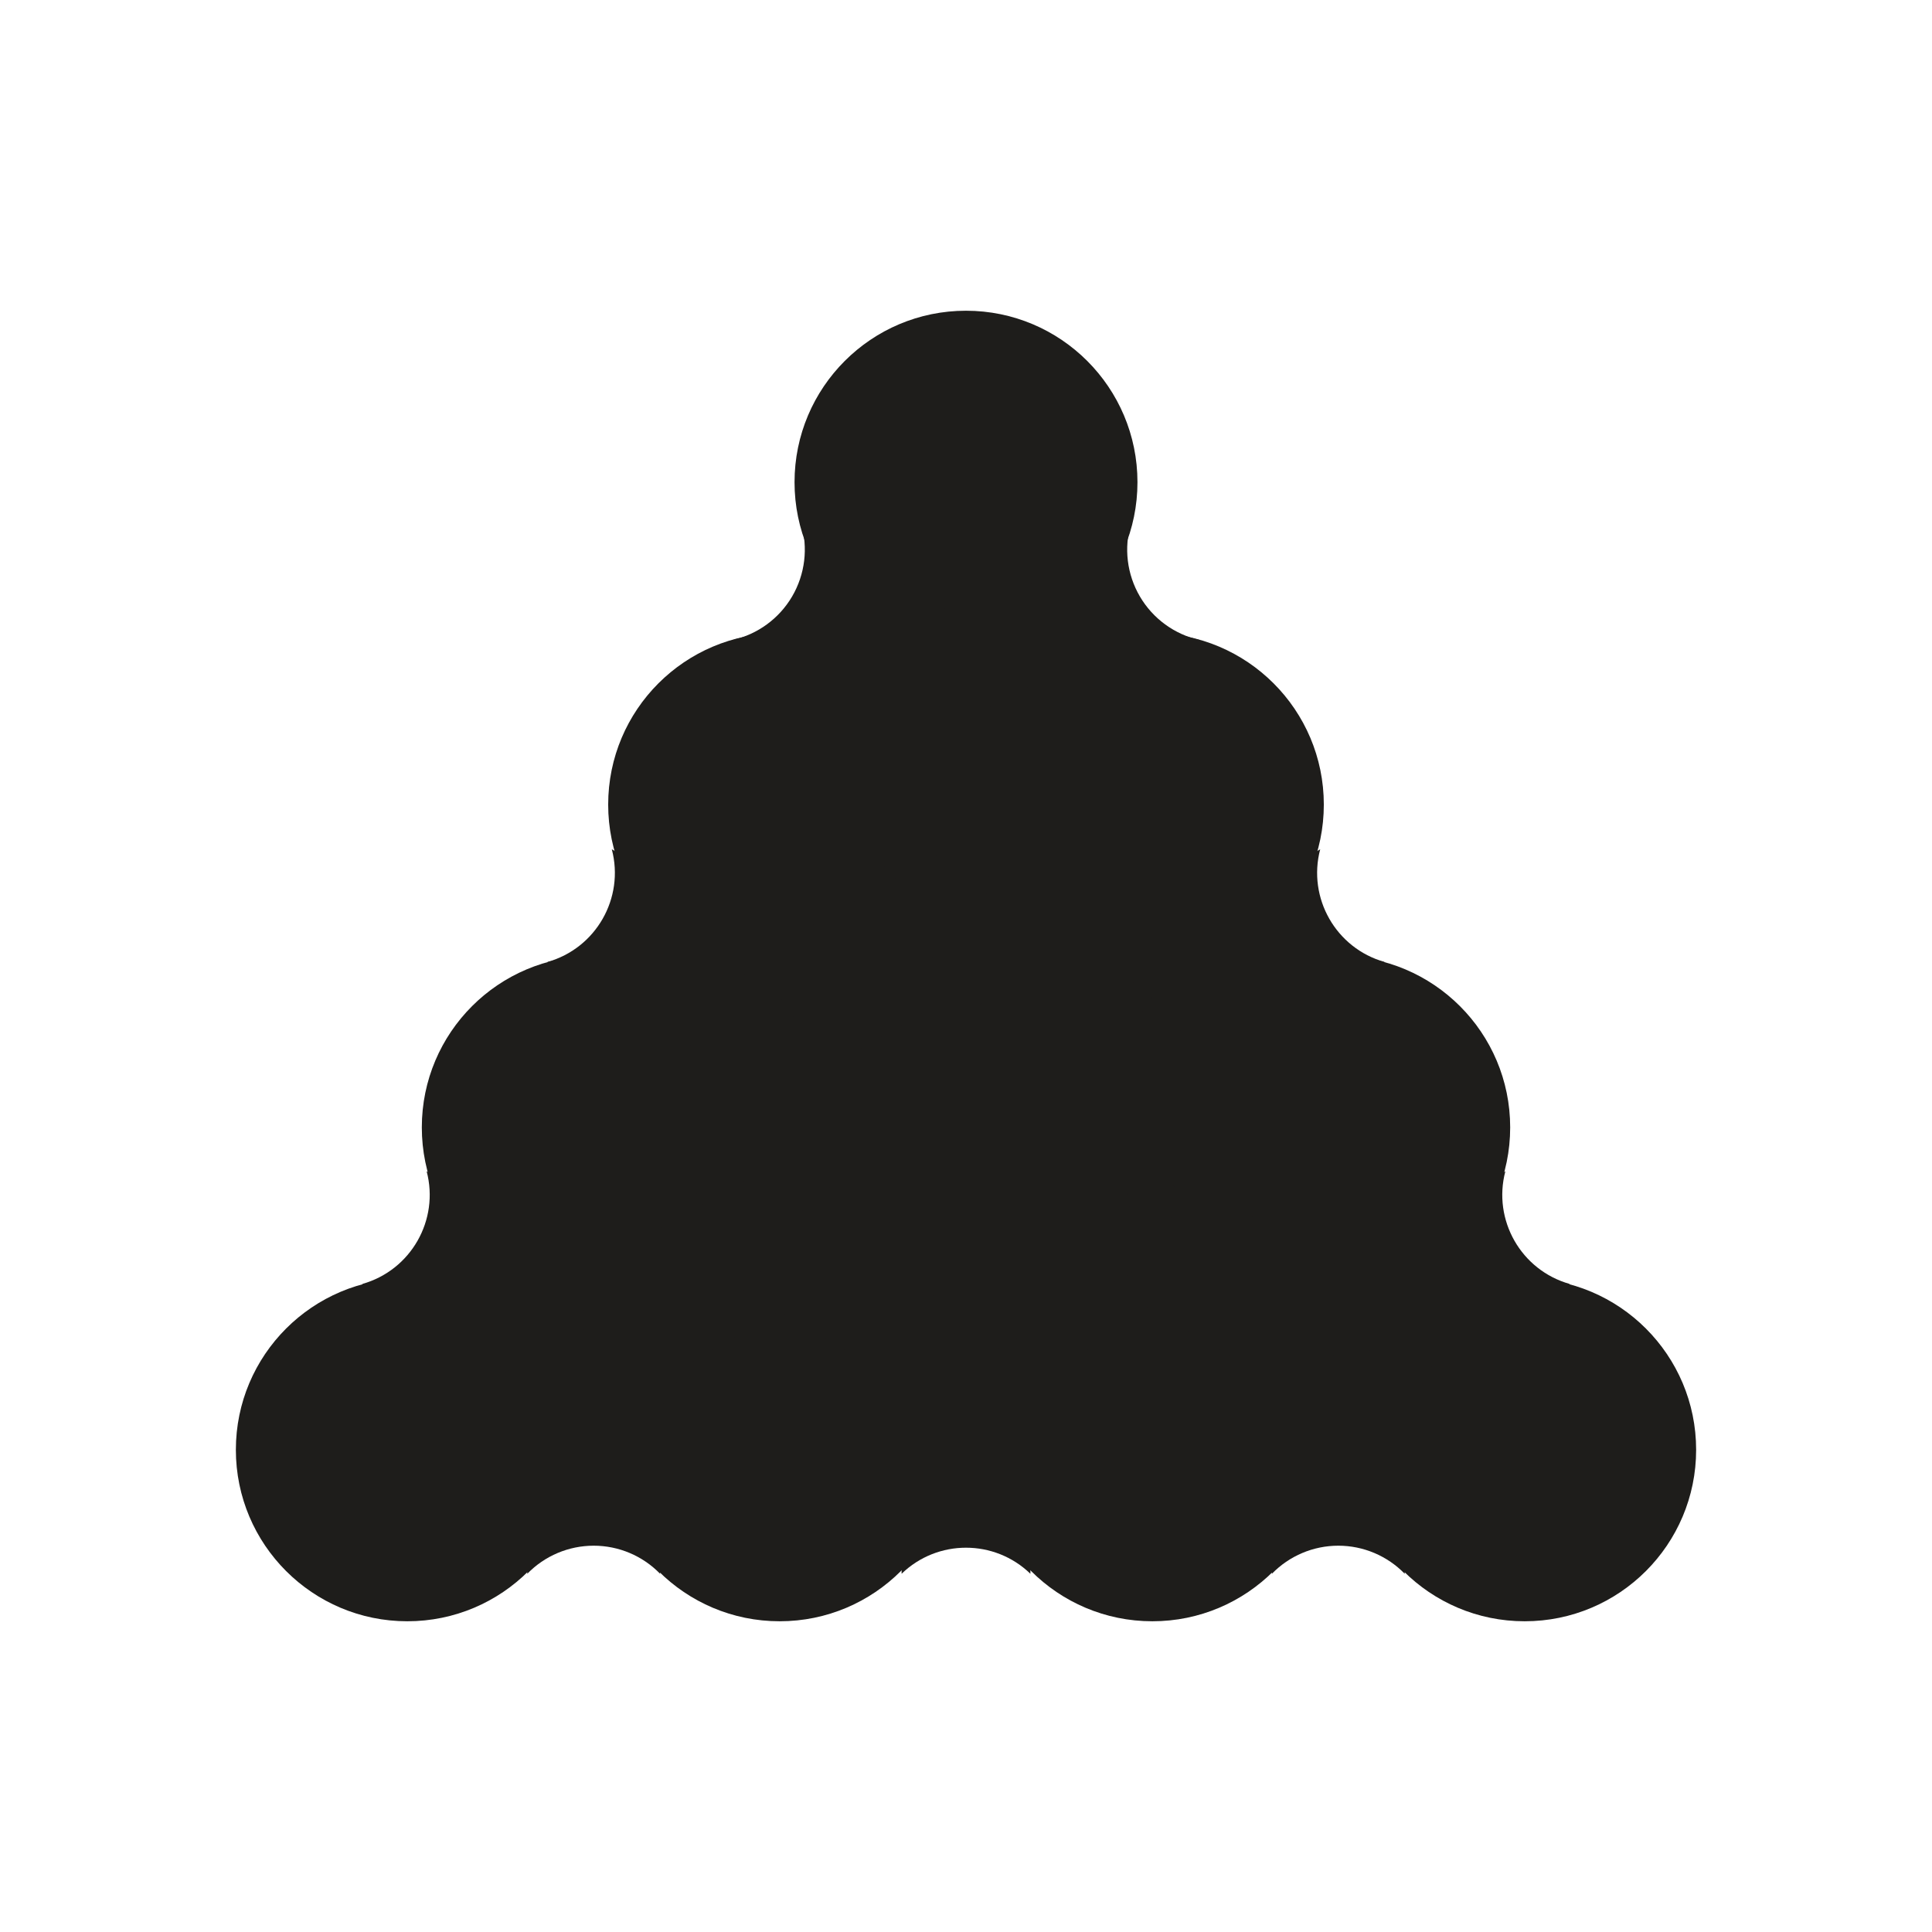
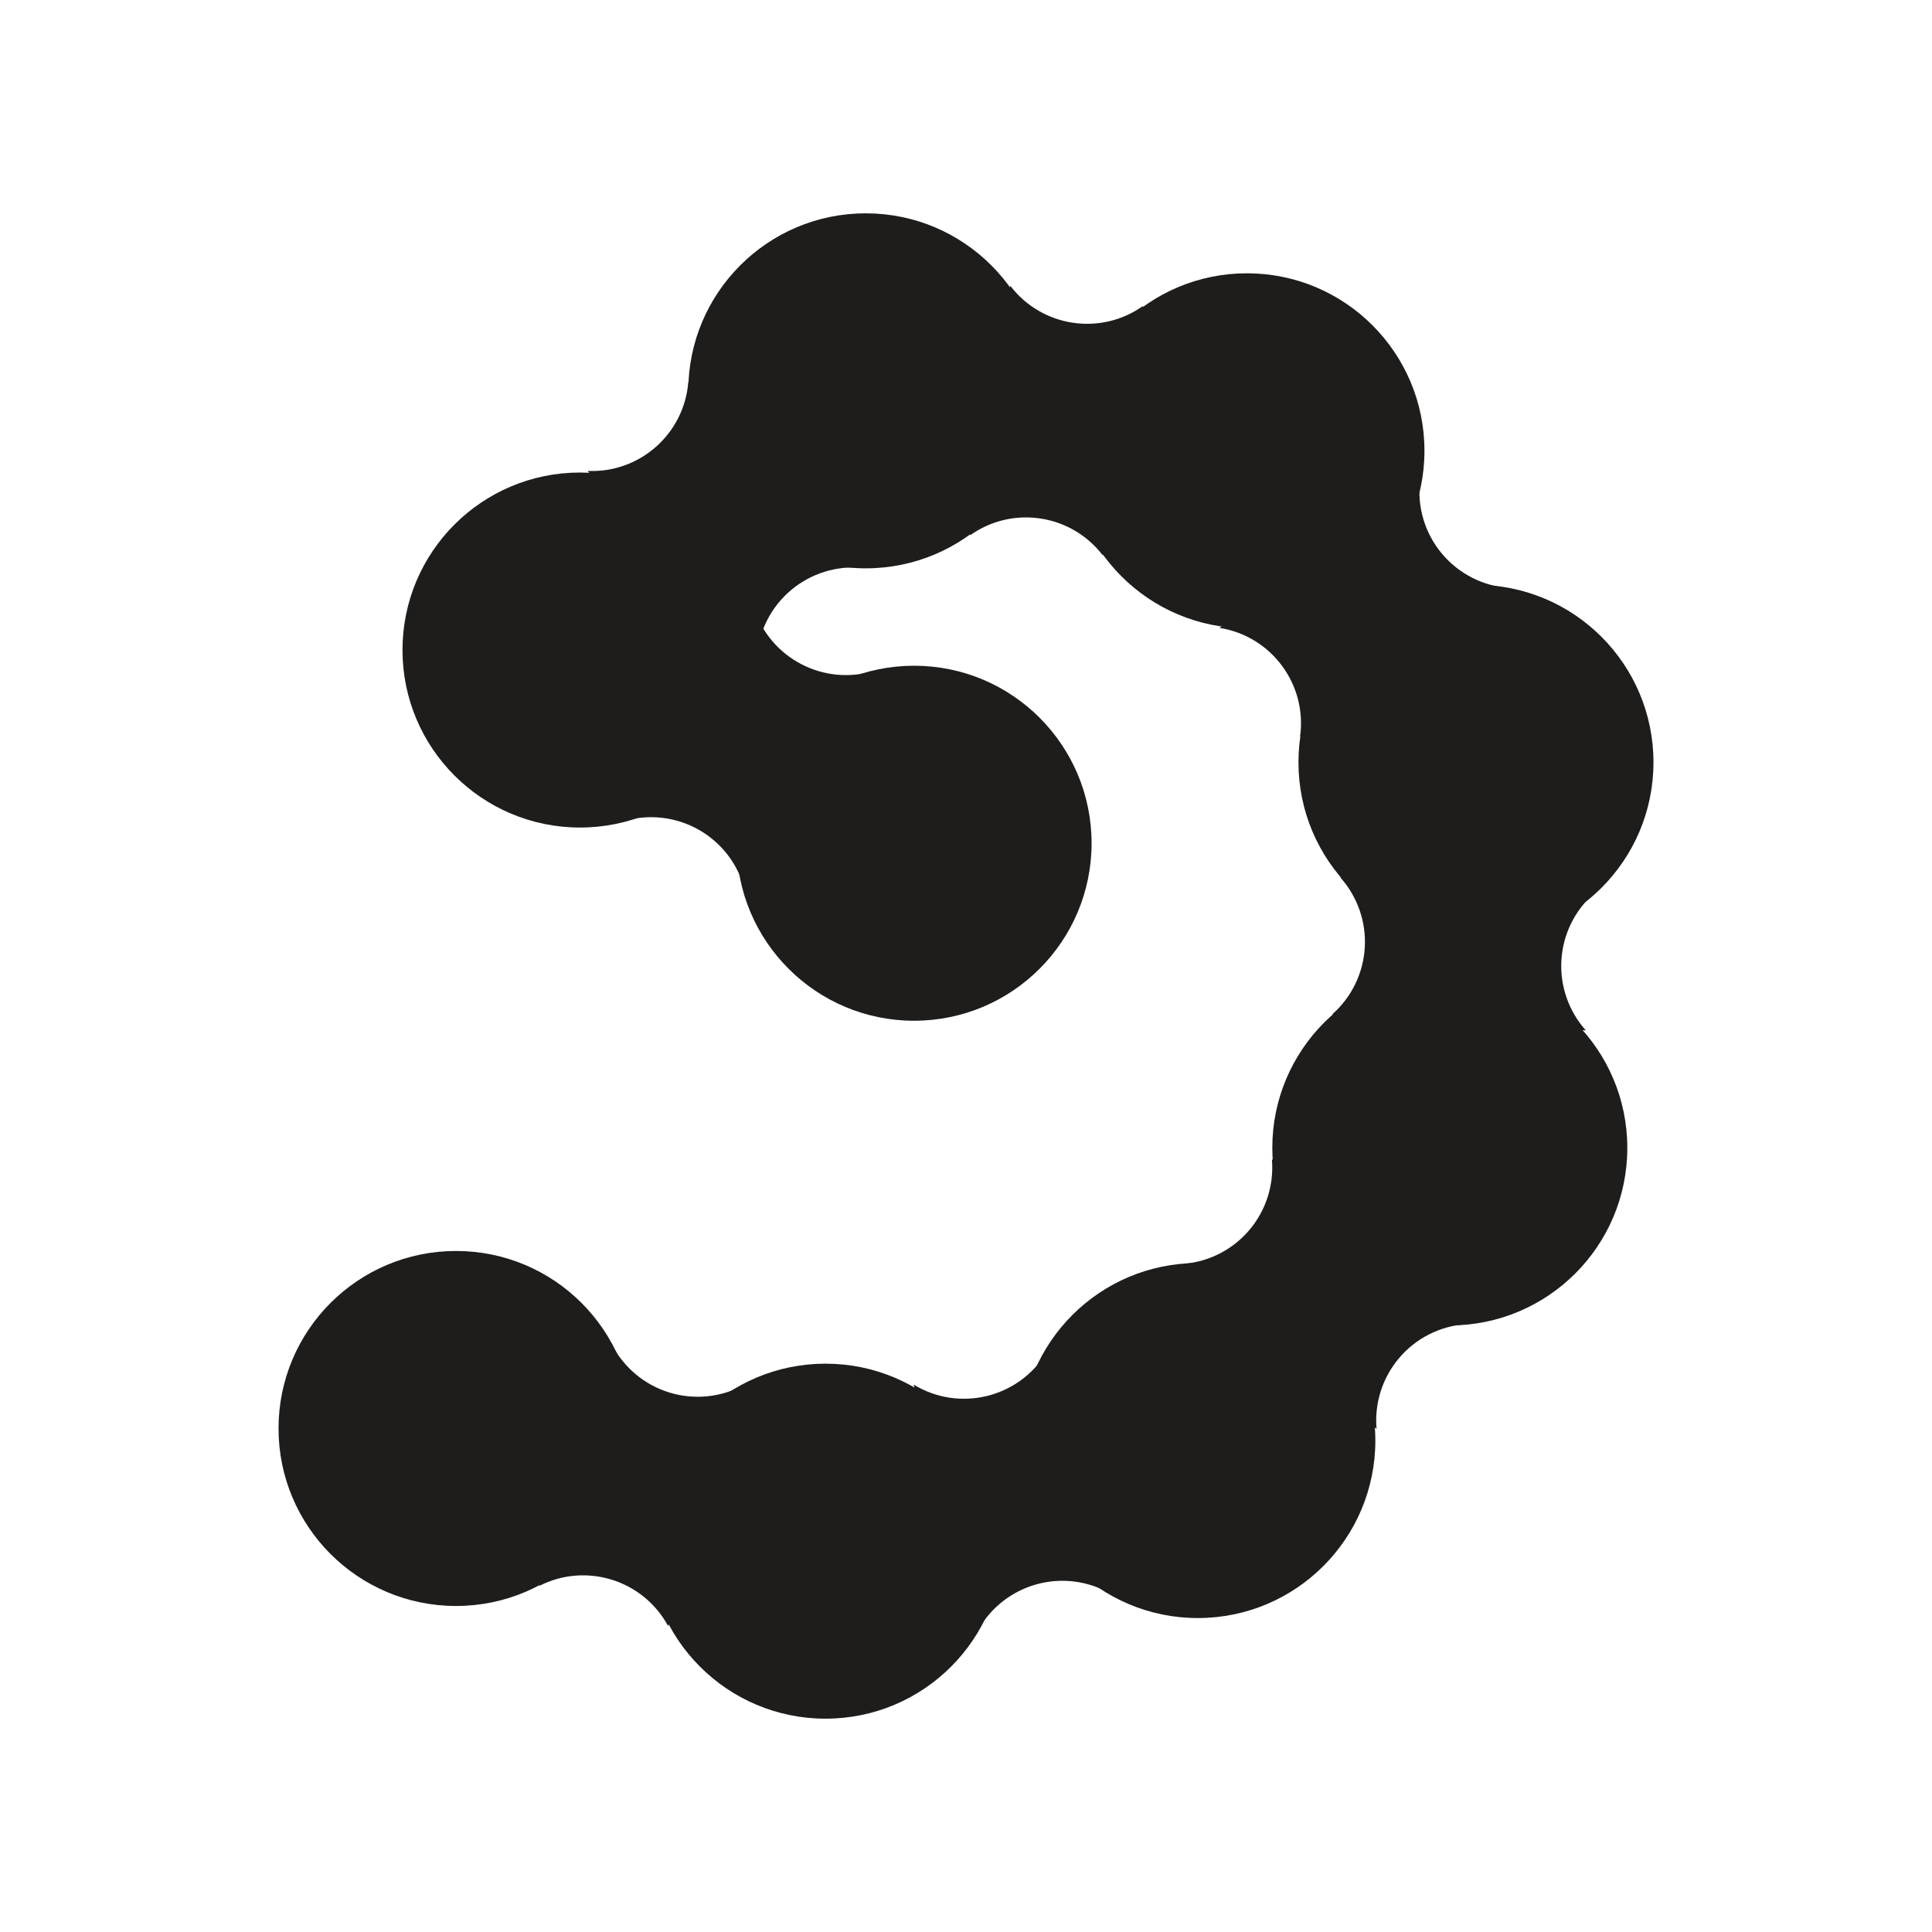
<svg xmlns="http://www.w3.org/2000/svg" width="48" height="48" viewBox="0 0 48 48">
  <g fill="#1e1d1b">
-     <circle cx="24.0" cy="11.98" r="4.26" />
-     <circle cx="19.37" cy="19.99" r="4.26" />
-     <circle cx="28.63" cy="19.99" r="4.26" />
-     <circle cx="14.74" cy="28.01" r="4.26" />
-     <circle cx="24.0" cy="28.01" r="4.26" />
-     <circle cx="33.26" cy="28.01" r="4.26" />
-     <circle cx="10.12" cy="36.02" r="4.26" />
-     <circle cx="19.37" cy="36.02" r="4.26" />
-     <circle cx="28.63" cy="36.02" r="4.26" />
-     <circle cx="37.88" cy="36.02" r="4.26" />
-     <circle cx="24.0" cy="17.32" r="2.31" />
-     <circle cx="24.0" cy="22.66" r="2.31" />
-     <circle cx="19.37" cy="25.34" r="2.31" />
-     <circle cx="28.63" cy="25.34" r="2.31" />
-     <circle cx="19.37" cy="30.68" r="2.31" />
-     <circle cx="14.74" cy="33.35" r="2.31" />
-     <circle cx="28.63" cy="30.68" r="2.31" />
-     <circle cx="24.0" cy="33.35" r="2.31" />
-     <circle cx="33.26" cy="33.35" r="2.31" />
-     <path d="M19.9 13.0A2.3 2.3 0 0 1 18.2 15.9L23.5 18.9A2.3 2.3 0 0 1 25.1 16.1Z" />
-     <path d="M22.9 16.1A2.3 2.3 0 0 1 24.5 18.9L29.8 15.9A2.3 2.3 0 0 1 28.1 13.0Z" />
-     <path d="M22.4 23.0A2.3 2.3 0 0 1 25.6 23.0L25.6 17.0A2.3 2.3 0 0 1 22.4 17.0Z" />
-     <path d="M15.2 21.1A2.3 2.3 0 0 1 13.6 23.9L18.9 26.9A2.3 2.3 0 0 1 20.5 24.1Z" />
-     <path d="M18.2 24.1A2.3 2.3 0 0 1 19.9 26.9L25.1 23.9A2.3 2.3 0 0 1 23.5 21.1Z" />
-     <path d="M24.5 21.1A2.3 2.3 0 0 1 22.9 23.9L28.1 26.9A2.3 2.3 0 0 1 29.8 24.1Z" />
-     <path d="M27.5 24.1A2.3 2.3 0 0 1 29.1 26.9L34.4 23.9A2.3 2.3 0 0 1 32.8 21.1Z" />
-     <path d="M17.7 31.0A2.3 2.3 0 0 1 21.0 31.0L21.0 25.0A2.3 2.3 0 0 1 17.7 25.0Z" />
-     <path d="M10.6 29.1A2.3 2.3 0 0 1 9.0 31.9L14.2 35.0A2.3 2.3 0 0 1 15.9 32.1Z" />
-     <path d="M13.6 32.1A2.3 2.3 0 0 1 15.2 35.0L20.5 31.9A2.3 2.3 0 0 1 18.9 29.1Z" />
-     <path d="M27.0 31.0A2.3 2.3 0 0 1 30.3 31.0L30.3 25.0A2.3 2.3 0 0 1 27.0 25.0Z" />
-     <path d="M19.9 29.1A2.3 2.3 0 0 1 18.2 31.9L23.5 35.0A2.3 2.3 0 0 1 25.1 32.1Z" />
-     <path d="M22.9 32.1A2.3 2.3 0 0 1 24.5 35.0L29.8 31.9A2.3 2.3 0 0 1 28.1 29.1Z" />
-     <path d="M29.1 29.1A2.3 2.3 0 0 1 27.5 31.9L32.8 35.0A2.3 2.3 0 0 1 34.4 32.1Z" />
-     <path d="M32.1 32.1A2.3 2.3 0 0 1 33.8 35.0L39.0 31.9A2.3 2.3 0 0 1 37.4 29.1Z" />
-     <path d="M13.1 39.1A2.3 2.3 0 0 1 16.4 39.1L16.4 33.0A2.3 2.3 0 0 1 13.1 33.0Z" />
-     <path d="M22.4 39.1A2.3 2.3 0 0 1 25.6 39.1L25.6 33.0A2.3 2.3 0 0 1 22.4 33.0Z" />
-     <path d="M31.6 39.1A2.3 2.3 0 0 1 34.9 39.1L34.9 33.0A2.3 2.3 0 0 1 31.6 33.0Z" />
+     <circle cx="22.71" cy="20.95" r="4.41" />
+     <circle cx="14.41" cy="16.15" r="4.41" />
+     <circle cx="21.51" cy="9.71" r="4.41" />
+     <circle cx="30.98" cy="11.2" r="4.41" />
+     <circle cx="36.67" cy="18.94" r="4.41" />
+     <circle cx="36.02" cy="28.52" r="4.41" />
+     <circle cx="29.76" cy="35.79" r="4.41" />
+     <circle cx="20.51" cy="38.29" r="4.41" />
+     <circle cx="11.33" cy="35.49" r="4.41" />
+     <path d="M21.6 16.7A2.4 2.4 0 0 1 18.7 15.0L15.5 20.4A2.4 2.4 0 0 1 18.5 22.1Z" />
+     <path d="M18.8 16.4A2.4 2.4 0 0 1 21.3 14.1L17.1 9.5A2.4 2.4 0 0 1 14.6 11.7Z" />
+     <path d="M24.1 13.3A2.4 2.4 0 0 1 27.4 13.8L28.4 7.6A2.4 2.4 0 0 1 25.1 7.1Z" />
+     <path d="M30.3 15.6A2.4 2.4 0 0 1 32.3 18.3L37.4 14.6A2.4 2.4 0 0 1 35.3 11.8Z" />
+     <path d="M33.3 21.8A2.4 2.4 0 0 1 33.1 25.2L39.4 25.6A2.4 2.4 0 0 1 39.6 22.2Z" />
+     <path d="M31.6 28.8A2.4 2.4 0 0 1 29.4 31.4L34.2 35.5A2.4 2.4 0 0 1 36.4 32.9Z" />
+     <path d="M26.0 33.6A2.4 2.4 0 0 1 22.7 34.4L24.3 40.5A2.4 2.4 0 0 1 27.6 39.6Z" />
+     <path d="M18.5 34.4A2.4 2.4 0 0 1 15.2 33.4L13.4 39.4A2.4 2.4 0 0 1 16.6 40.4Z" />
  </g>
</svg>
